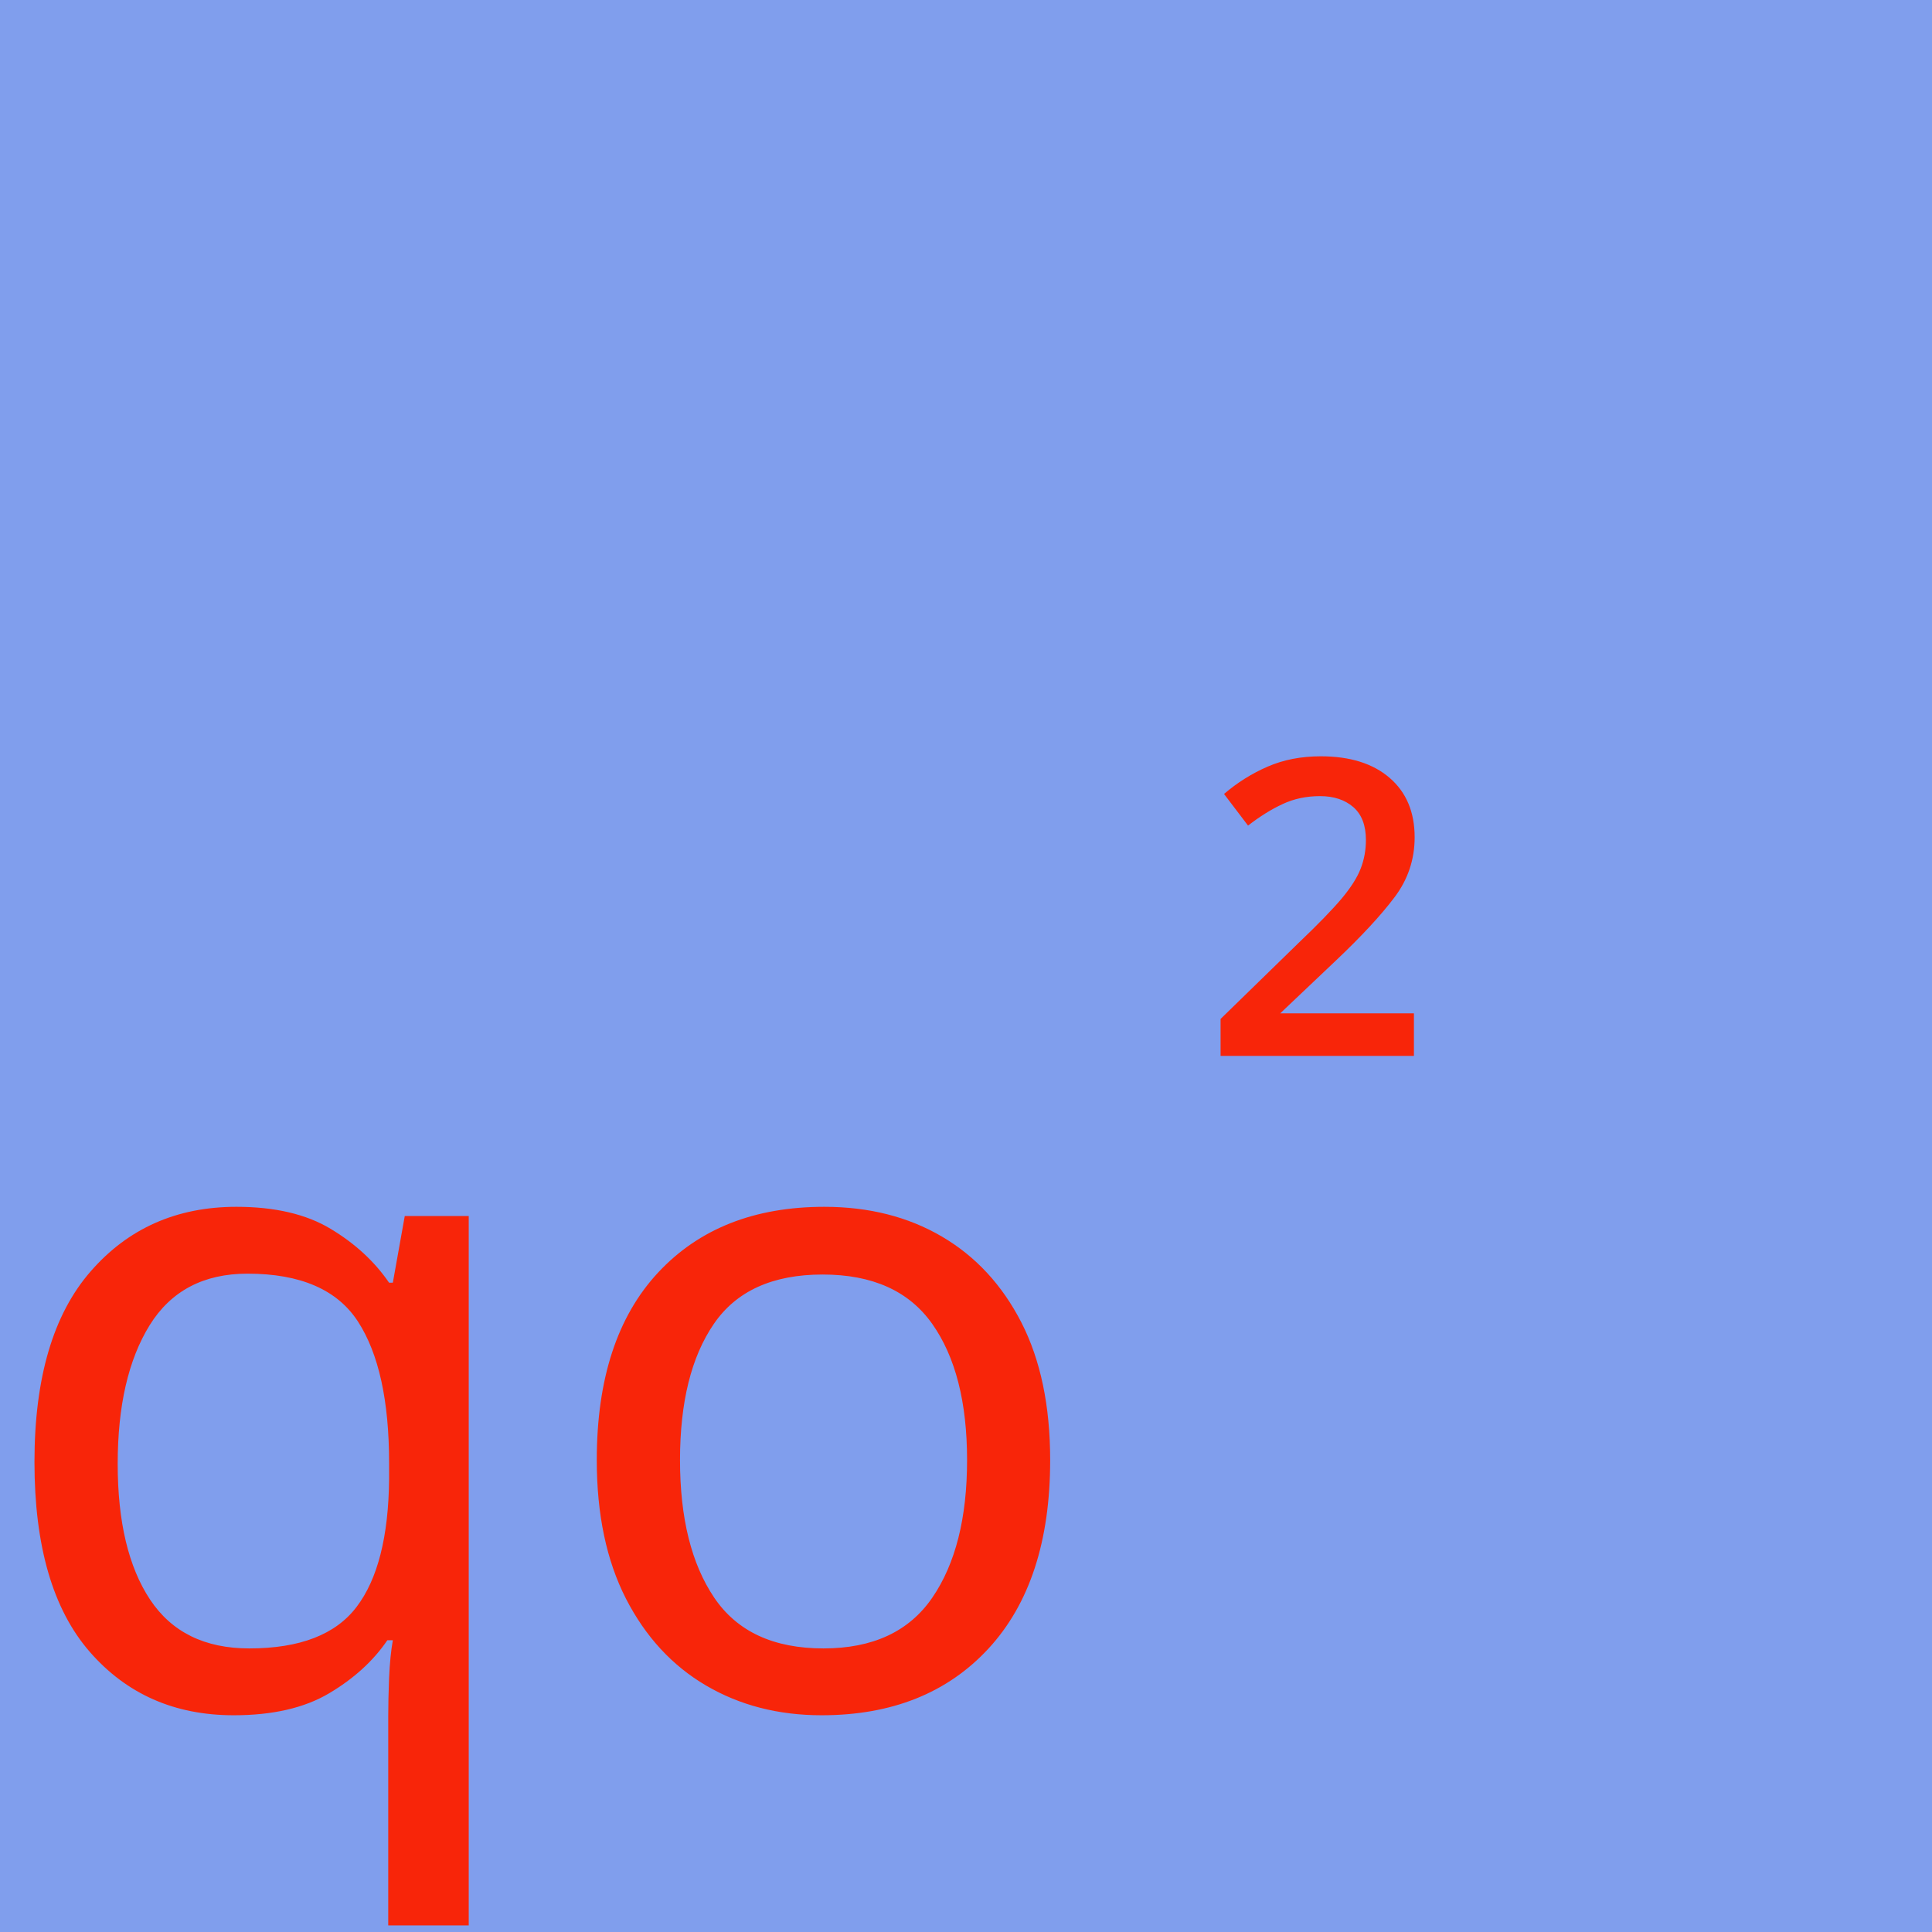
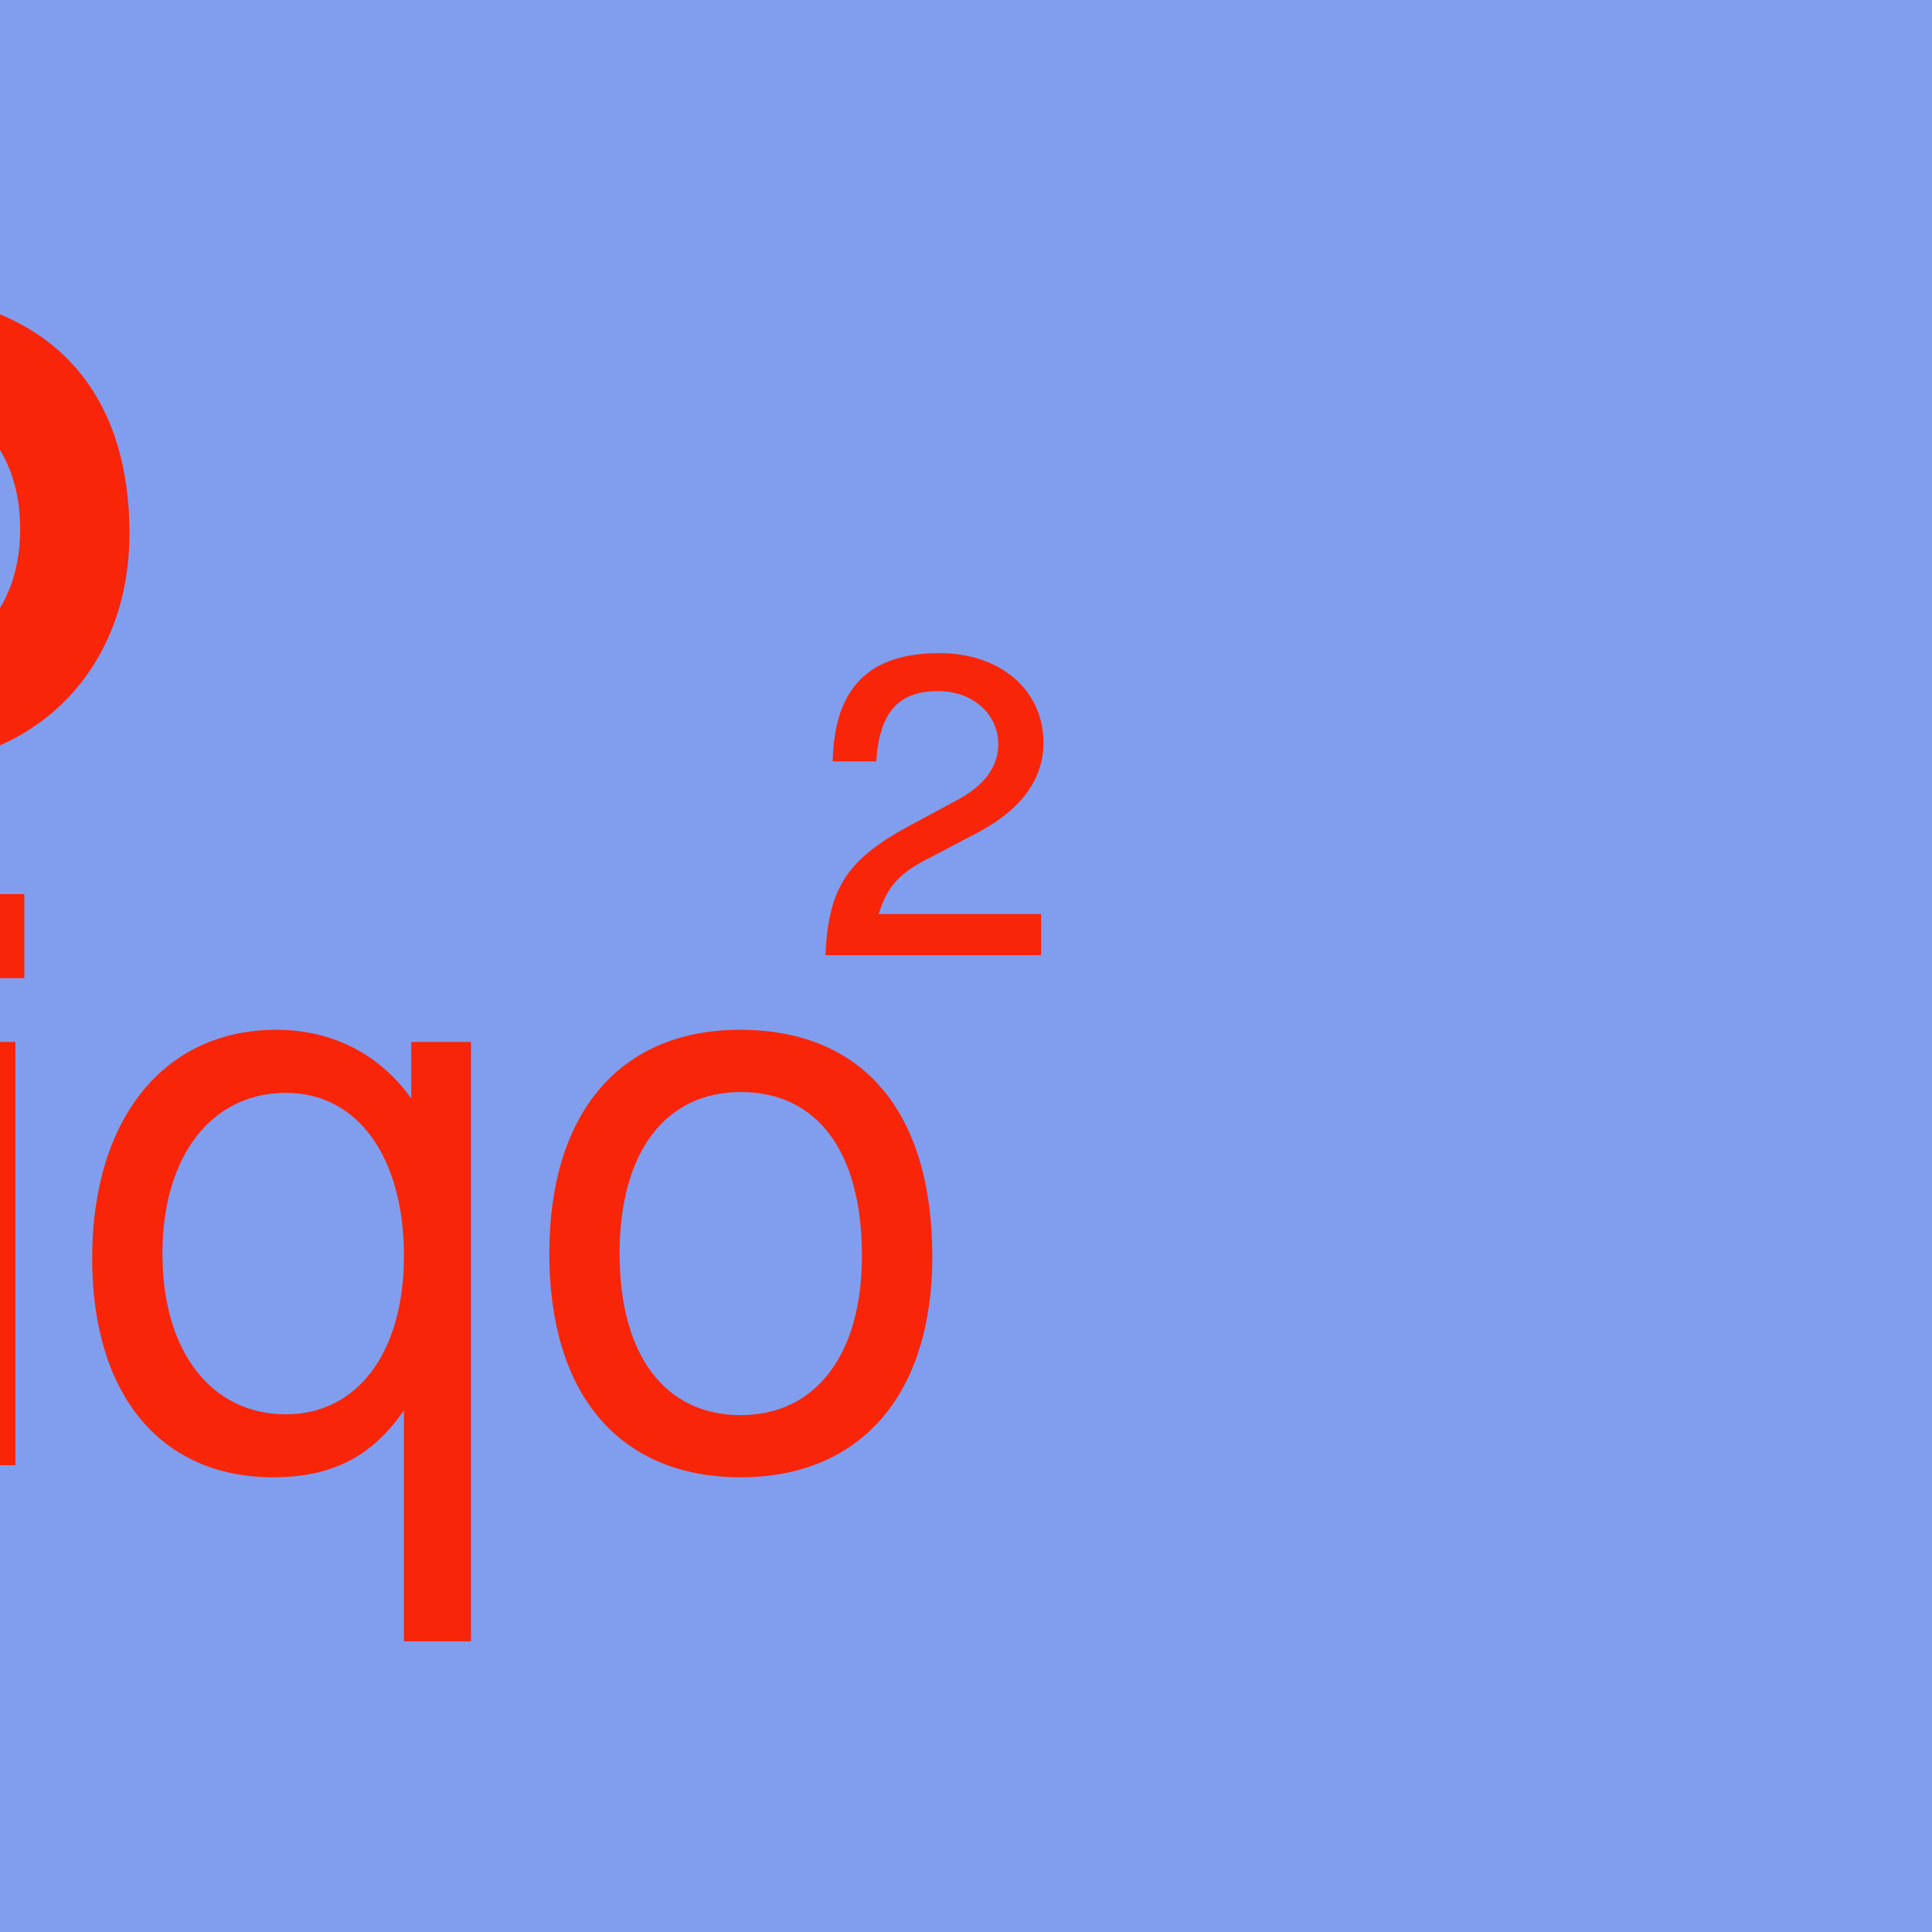
- <svg xmlns="http://www.w3.org/2000/svg" width="210mm" height="210mm" viewBox="0 0 210 210" version="1.1" id="svg1">
+ <svg xmlns="http://www.w3.org/2000/svg" width="290mm" height="290mm" viewBox="0 0 290 290" version="1.1" id="svg1">
  <defs id="defs1" />
-   <g id="layer1">
-     <rect style="fill:#809eed;fill-opacity:1;stroke-width:0.265" id="rect1" width="286.403" height="254.908" x="-21.488" y="-11.774" />
-     <text xml:space="preserve" style="font-style:normal;font-variant:normal;font-weight:normal;font-stretch:normal;font-size:189.866px;line-height:1;font-family:Sans;-inkscape-font-specification:'Sans, Normal';font-variant-ligatures:normal;font-variant-caps:normal;font-variant-numeric:normal;font-variant-east-asian:normal;text-align:center;letter-spacing:0px;word-spacing:0px;writing-mode:lr-tb;direction:ltr;text-orientation:upright;text-anchor:middle;fill:#f82509;fill-opacity:1;stroke-width:0.407" x="48.842" y="148.058" id="text1">
-       <tspan id="tspan1" x="48.842" y="148.058">P</tspan>
+   <g id="layer1" clip-path="none">
+     <path id="rect1" style="fill:#809eed;fill-opacity:1;stroke-width:0.372" d="M 0,0 V 290 H 290 V 0 Z" />
+     <text xml:space="preserve" style="font-style:normal;font-variant:normal;font-weight:normal;font-stretch:normal;font-size:169.076px;line-height:1;font-family:'Helvetica Neue';-inkscape-font-specification:'Helvetica Neue, Normal';font-variant-ligatures:normal;font-variant-caps:normal;font-variant-numeric:normal;font-variant-east-asian:normal;text-align:center;letter-spacing:0px;word-spacing:0px;writing-mode:lr-tb;direction:ltr;text-orientation:upright;text-anchor:middle;fill:#f82509;fill-opacity:1;stroke-width:0.567" x="88.999" y="167.16" id="text1">
+       <tspan id="tspan1" x="88.999" y="167.16" style="stroke-width:0.567">P</tspan>
    </text>
-     <text xml:space="preserve" style="font-style:normal;font-variant:normal;font-weight:normal;font-stretch:normal;font-size:74.516px;line-height:1;font-family:Geneva;-inkscape-font-specification:'Geneva, Normal';font-variant-ligatures:normal;font-variant-caps:normal;font-variant-numeric:normal;font-variant-east-asian:normal;text-align:center;letter-spacing:0px;word-spacing:0px;writing-mode:lr-tb;direction:ltr;text-orientation:upright;text-anchor:middle;fill:#f82509;fill-opacity:1;stroke-width:0.16" x="192.366" y="145.77" id="text2">
-       <tspan id="tspan2" style="stroke-width:0.16" x="192.366" y="145.77">²</tspan>
+     <text xml:space="preserve" style="font-style:normal;font-variant:normal;font-weight:normal;font-stretch:normal;font-size:121.254px;line-height:1;font-family:'Helvetica Neue';-inkscape-font-specification:'Helvetica Neue, Normal';font-variant-ligatures:normal;font-variant-caps:normal;font-variant-numeric:normal;font-variant-east-asian:normal;text-align:center;letter-spacing:0px;word-spacing:0px;writing-mode:lr-tb;direction:ltr;text-orientation:upright;text-anchor:middle;fill:#f82509;fill-opacity:1;stroke-width:0.16" x="224.842" y="184.004" id="text2">
+       <tspan id="tspan2" style="font-style:normal;font-variant:normal;font-weight:normal;font-stretch:normal;font-size:121.254px;font-family:'Helvetica Neue';-inkscape-font-specification:'Helvetica Neue, Normal';font-variant-ligatures:normal;font-variant-caps:normal;font-variant-numeric:normal;font-variant-east-asian:normal;stroke-width:0.16" x="224.842" y="184.004">²</tspan>
    </text>
-     <text xml:space="preserve" style="font-style:normal;font-variant:normal;font-weight:normal;font-stretch:normal;font-size:99.381px;line-height:1;font-family:Sans;-inkscape-font-specification:'Sans, Normal';font-variant-ligatures:normal;font-variant-caps:normal;font-variant-numeric:normal;font-variant-east-asian:normal;text-align:center;letter-spacing:0px;word-spacing:0px;writing-mode:lr-tb;direction:ltr;text-orientation:upright;text-anchor:middle;fill:#f82509;fill-opacity:1;stroke-width:0.138" x="110.676" y="185.441" id="text3">
-       <tspan id="tspan3" style="stroke-width:0.138" x="110.676" y="185.441">iqo</tspan>
+     <text xml:space="preserve" style="font-style:normal;font-variant:normal;font-weight:normal;font-stretch:normal;font-size:121.254px;line-height:1;font-family:'Helvetica Neue';-inkscape-font-specification:'Helvetica Neue, Normal';font-variant-ligatures:normal;font-variant-caps:normal;font-variant-numeric:normal;font-variant-east-asian:normal;text-align:center;letter-spacing:0px;word-spacing:0px;writing-mode:lr-tb;direction:ltr;text-orientation:upright;text-anchor:middle;fill:#f82509;fill-opacity:1;stroke-width:0.138" x="148.91" y="219.932" id="text3">
+       <tspan id="tspan3" style="font-style:normal;font-variant:normal;font-weight:normal;font-stretch:normal;font-size:121.254px;font-family:'Helvetica Neue';-inkscape-font-specification:'Helvetica Neue, Normal';font-variant-ligatures:normal;font-variant-caps:normal;font-variant-numeric:normal;font-variant-east-asian:normal;stroke-width:0.138" x="148.91" y="219.932">iqo</tspan>
    </text>
  </g>
</svg>
